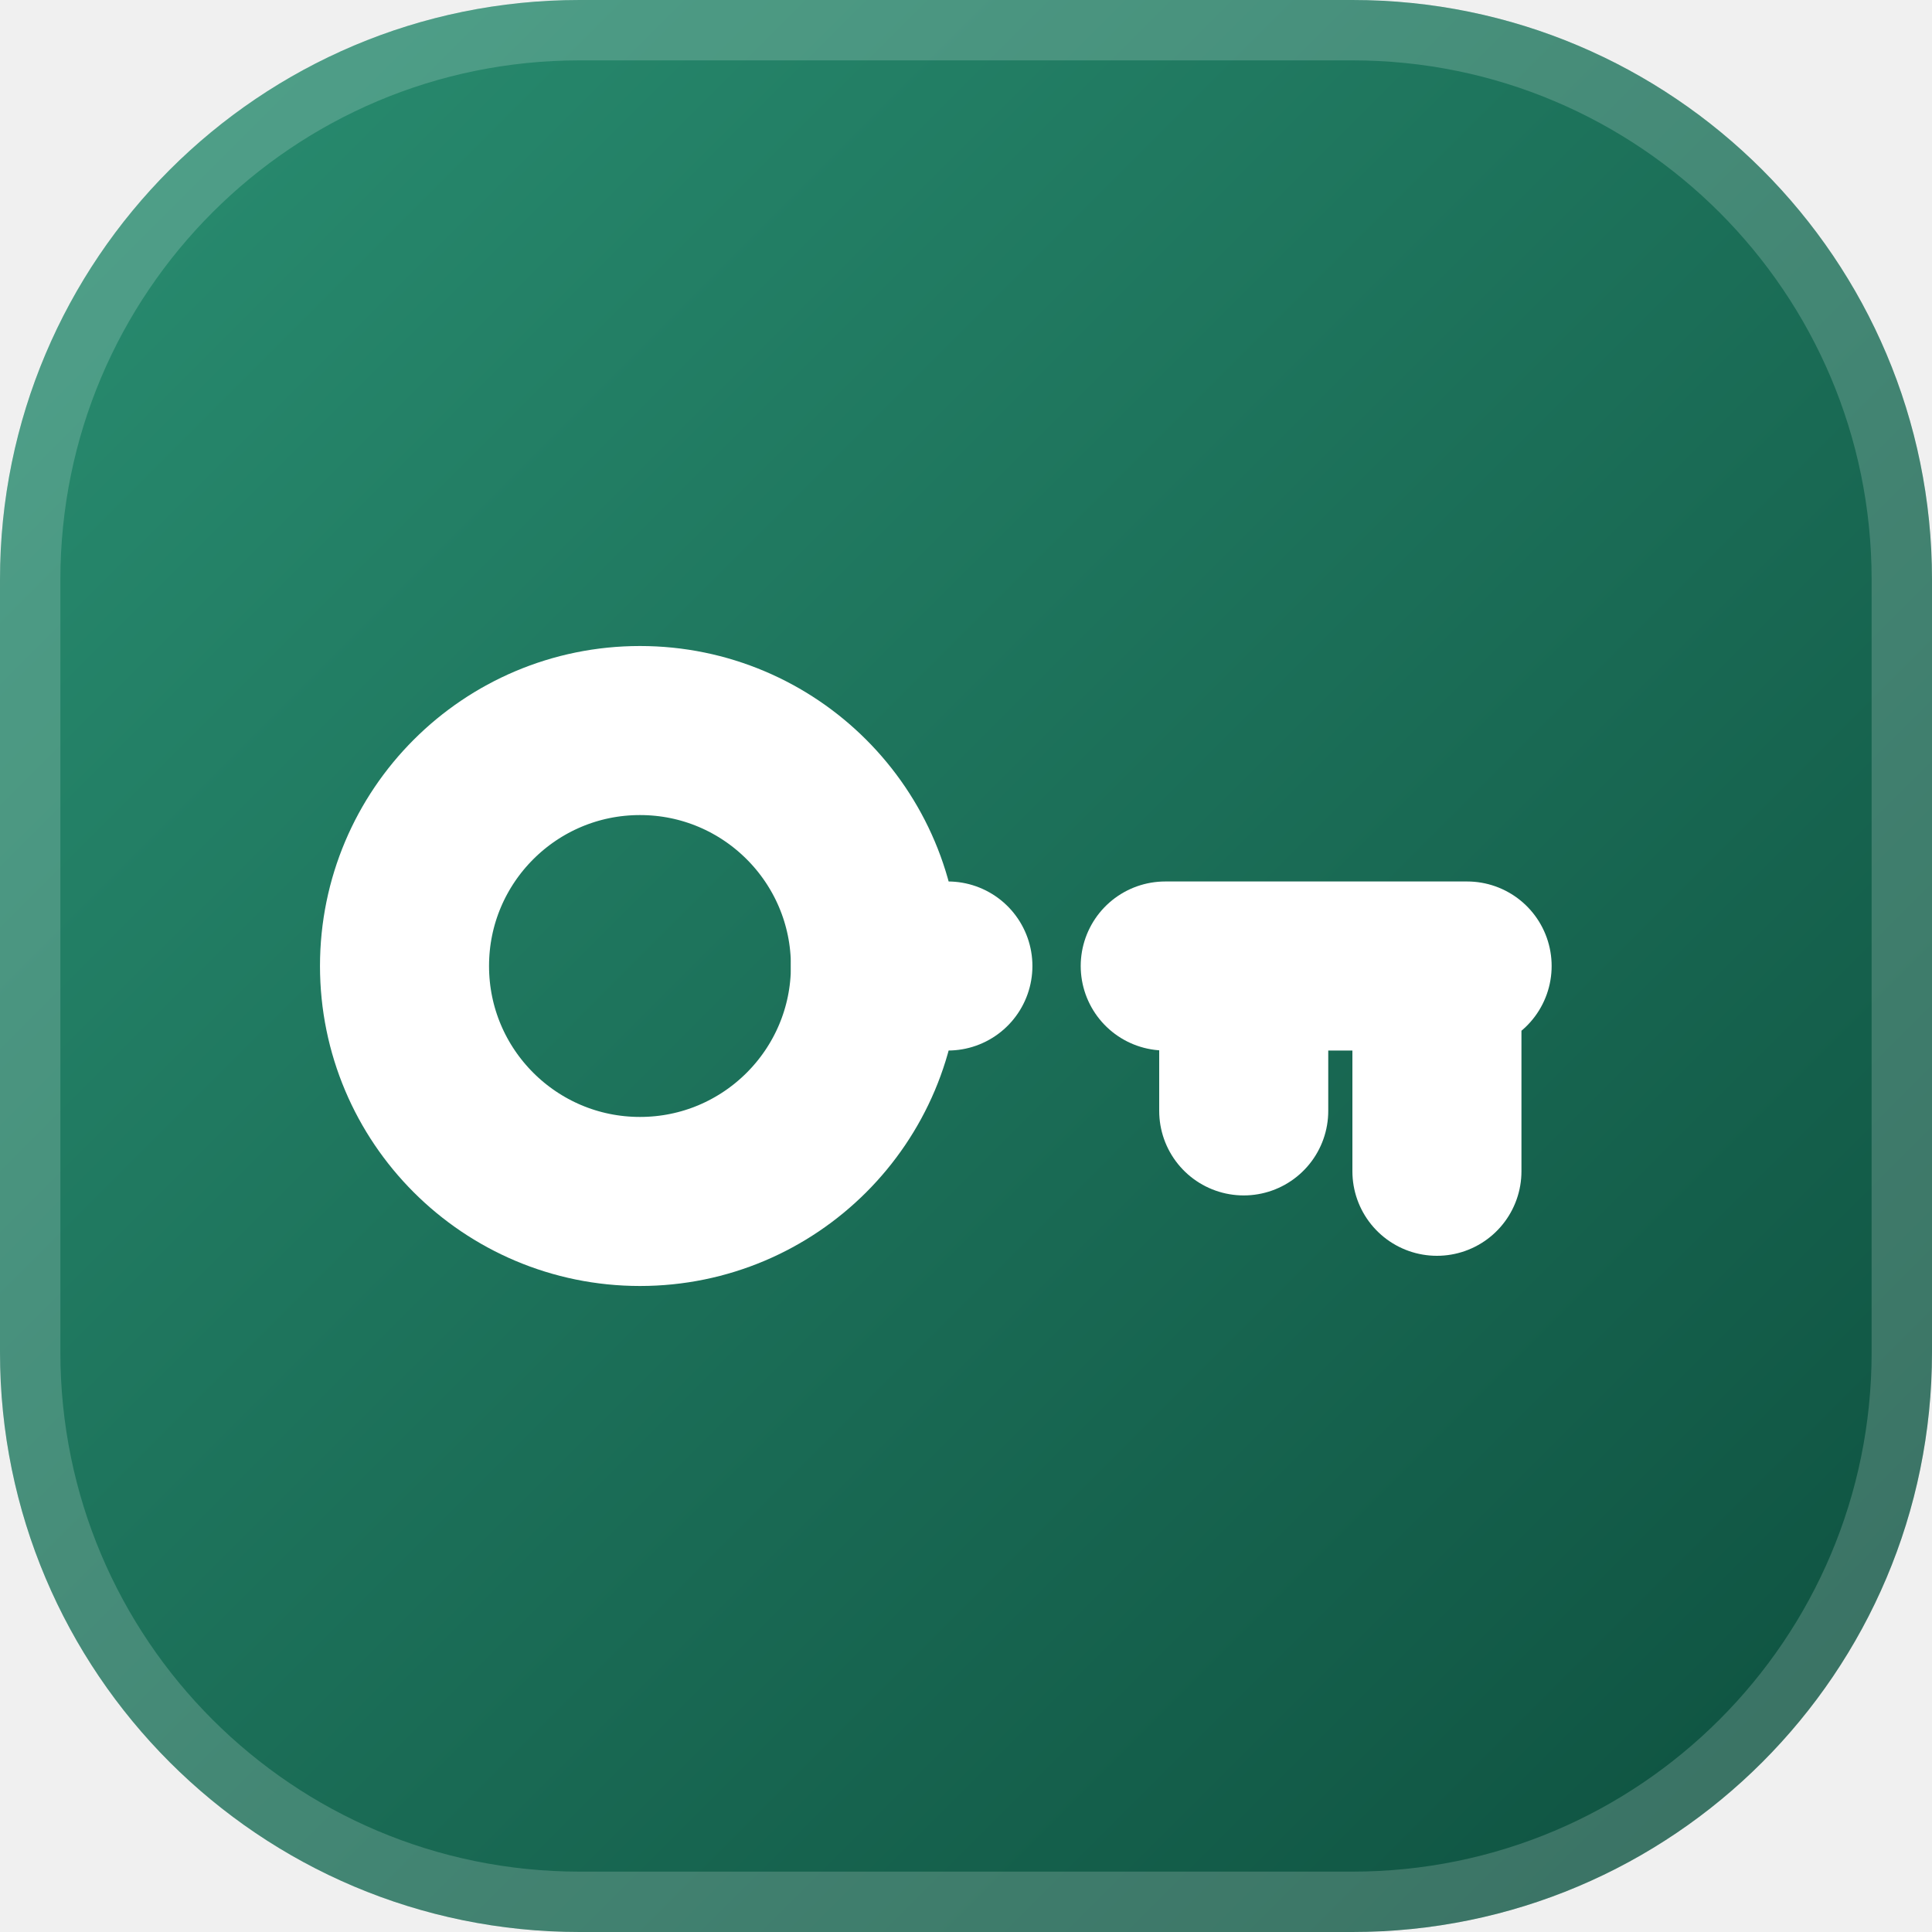
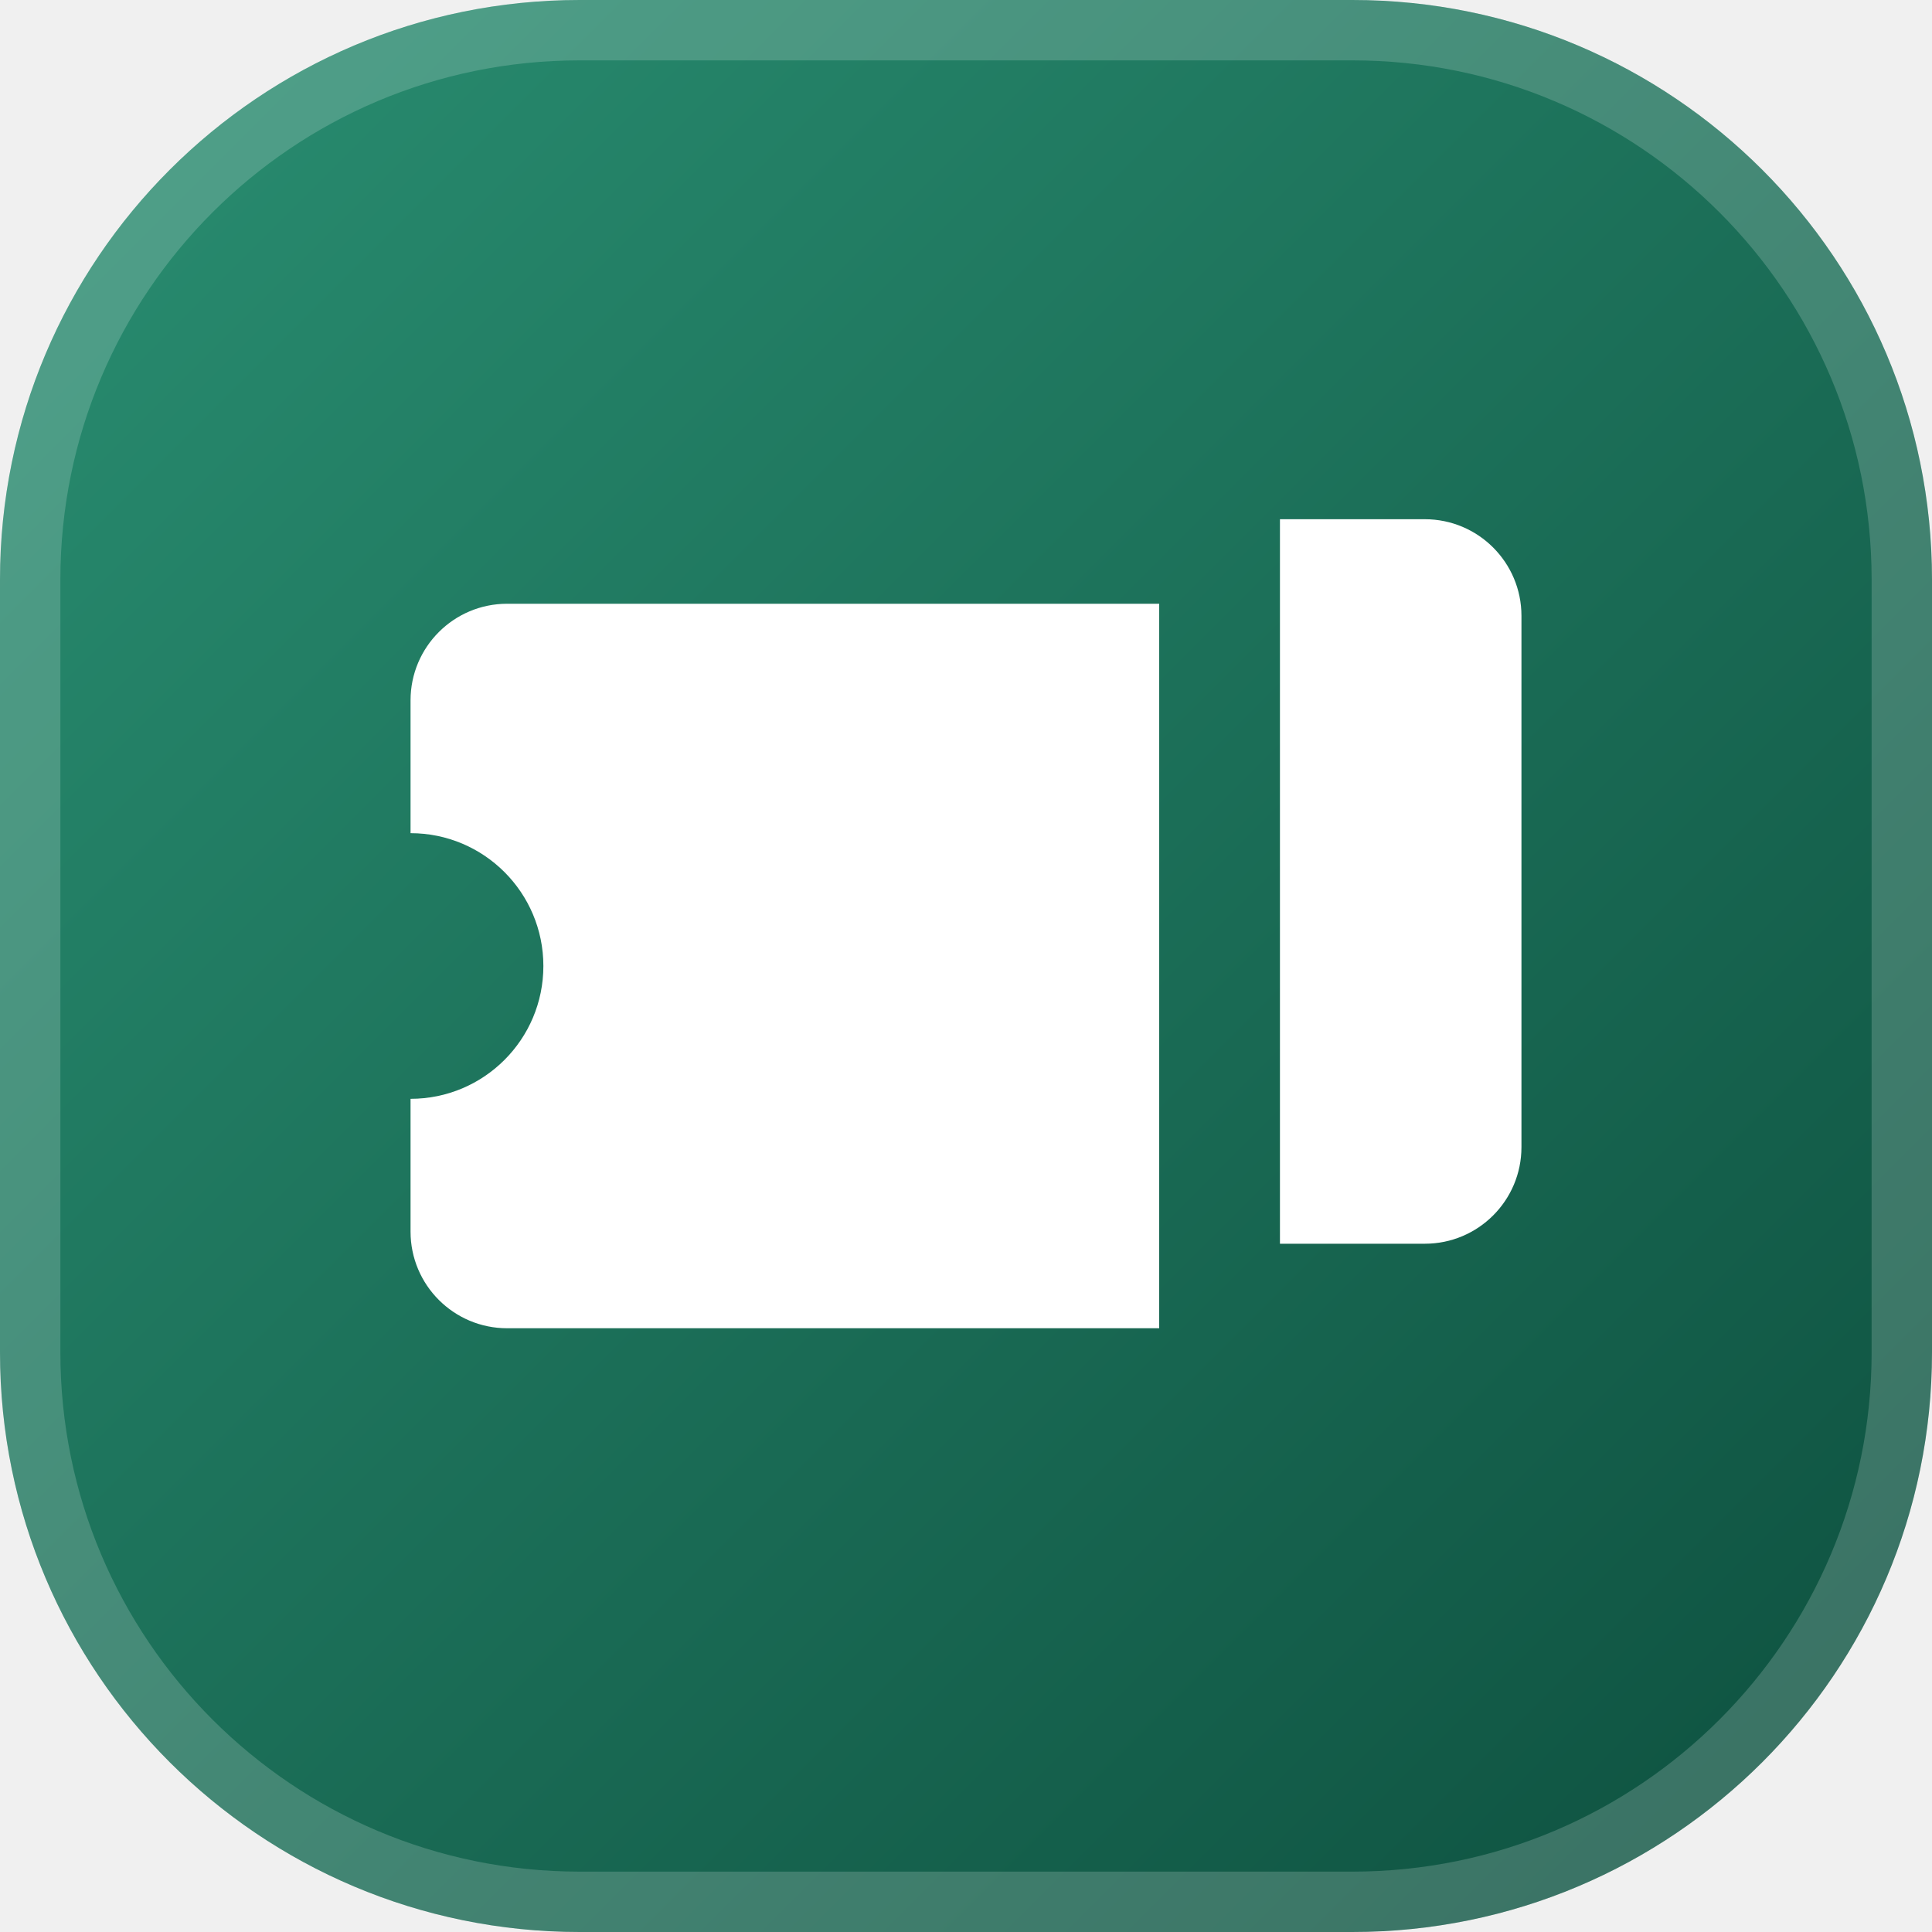
<svg xmlns="http://www.w3.org/2000/svg" viewBox="0 0 32 32">
  <defs>
    <linearGradient id="mg" x1="0" y1="0" x2="1" y2="1">
      <stop offset="0" stop-color="#2a8f72" />
      <stop offset="1" stop-color="#0d4f3e" />
    </linearGradient>
  </defs>
  <rect width="32" height="32" rx="9.6" fill="url(#mg)" />
  <rect x="0.5" y="0.5" width="31" height="31" rx="9.1" fill="none" stroke="#fff" stroke-opacity="0.18" />
-   <g fill="none" stroke="#fff" stroke-width="2.8" stroke-linecap="round" stroke-linejoin="round">
-     <circle cx="10.6" cy="16" r="3.9" />
-     <path d="M14.5 16h1.2M19.3 16h5M23.8 16v3.4M20.6 16v2.4" />
-   </g>
+   <path fill="#fff" fill-rule="evenodd" d="M8.4 10H19.2V22H8.4A1.6 1.6 0 0 1 6.8 20.4V18.2A2.2 2.2 0 0 0 6.8 13.8V11.6A1.6 1.6 0 0 1 8.4 10Z" />
+   <path fill="#fff" d="M21.2 8.6H23.6A1.6 1.6 0 0 1 25.2 10.2V19A1.6 1.6 0 0 1 23.6 20.6H21.2Z" />
</svg>
